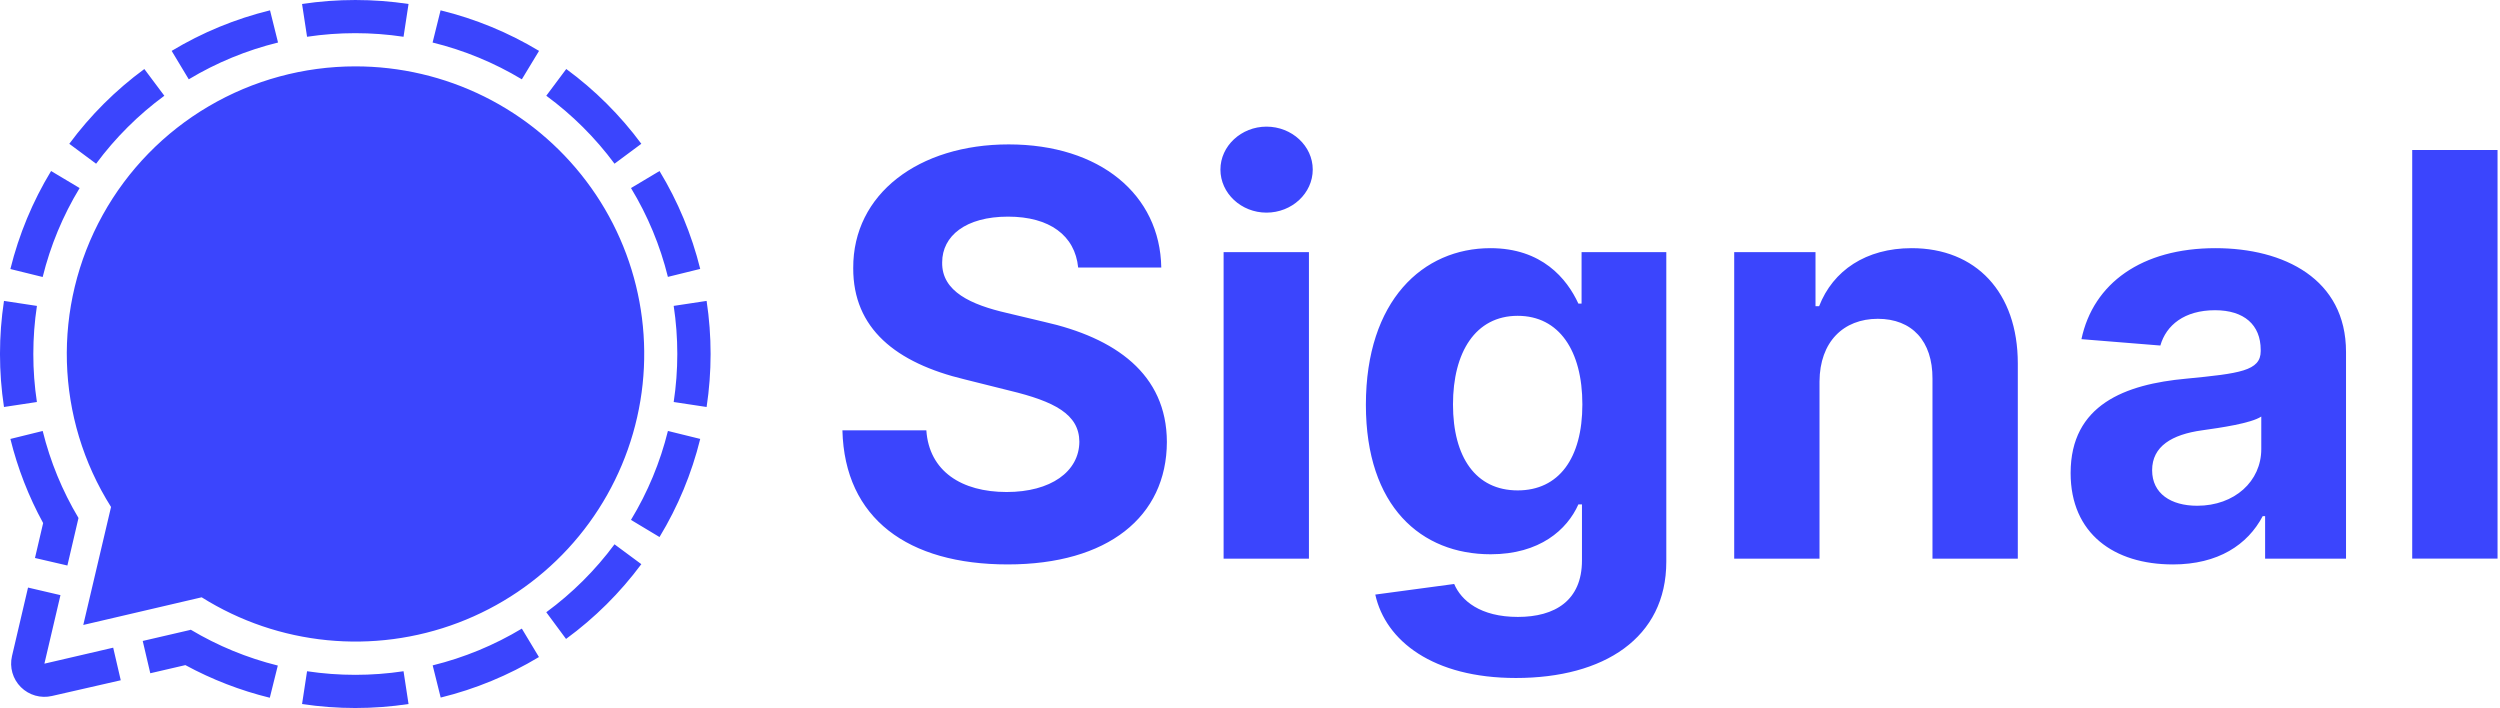
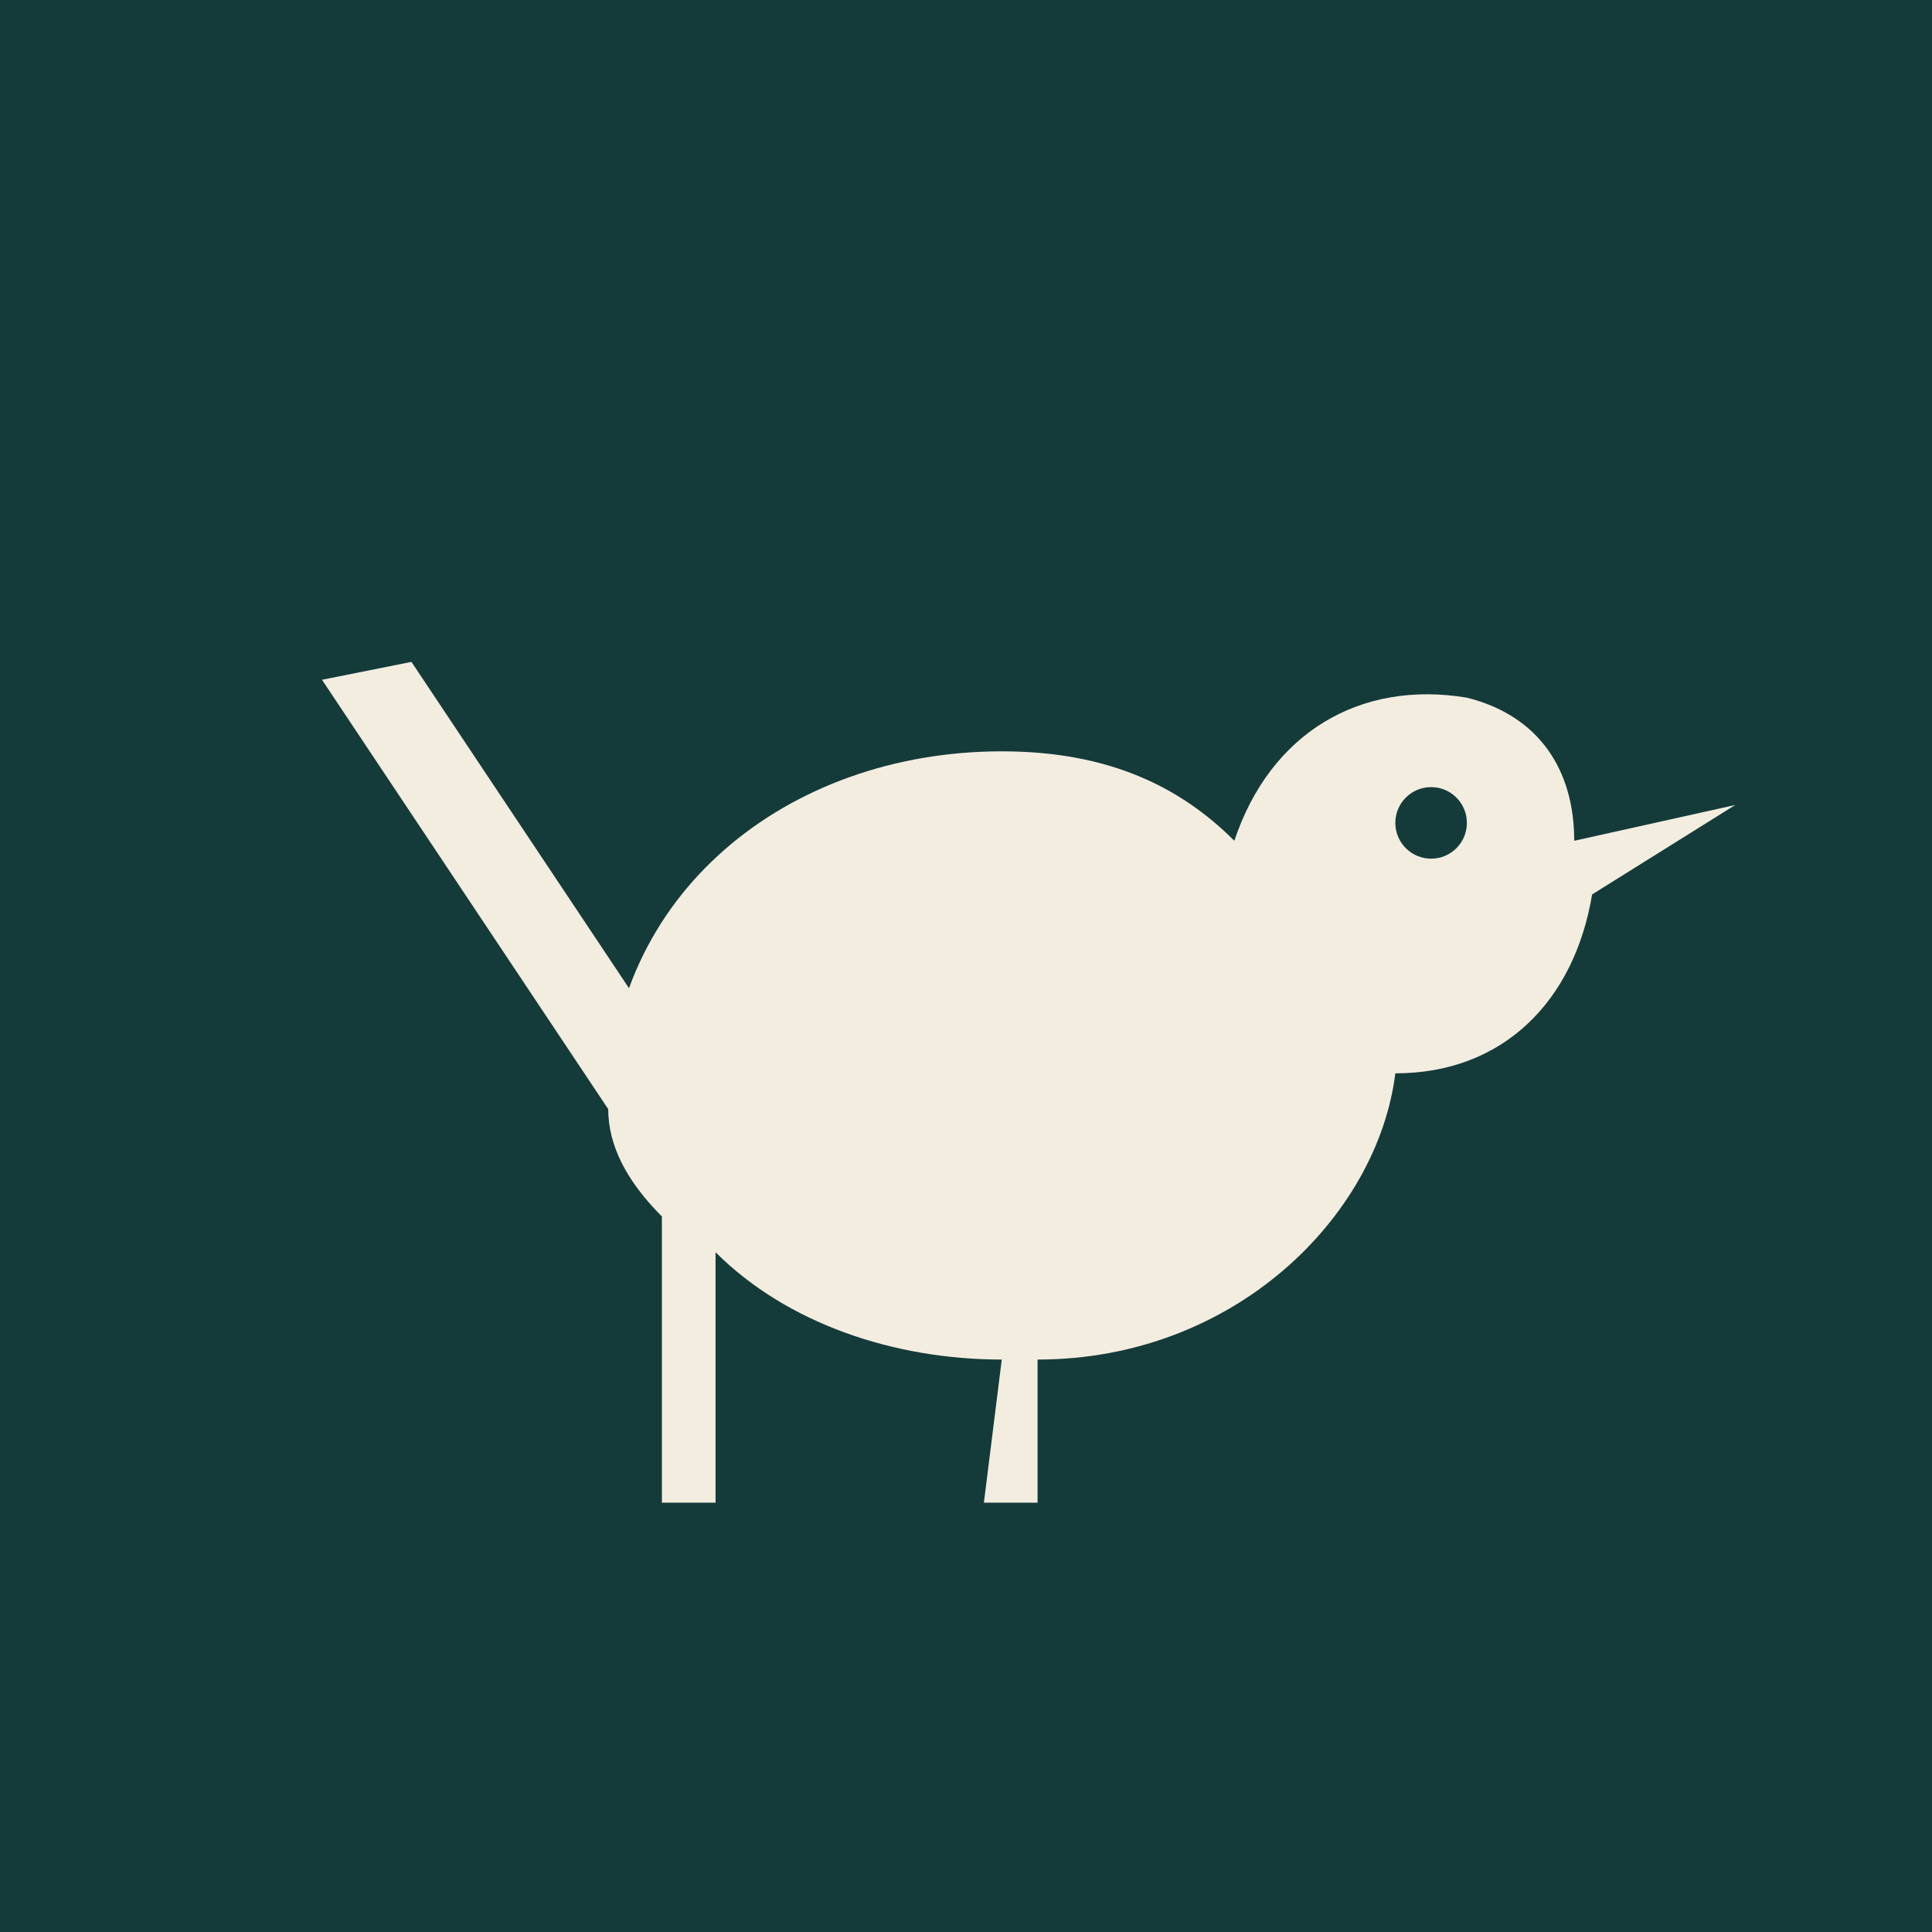
- <svg xmlns="http://www.w3.org/2000/svg" width="113" height="32" fill="none" viewBox="0 0 113 32">
-   <path fill="#3b45fd" d="m12.205.467.362 1.455a14.6 14.6 0 0 0-4.035 1.663L7.759 2.3A16 16 0 0 1 12.205.467m7.709 0-.361 1.455c1.421.349 2.781.91 4.034 1.663l.778-1.285A16 16 0 0 0 19.914.467M2.309 7.73a15.9 15.9 0 0 0-1.84 4.43l1.46.36a14.4 14.4 0 0 1 1.67-4.02zM1.506 16c0-.727.054-1.454.163-2.173L.18 13.601a16 16 0 0 0 0 4.795l1.488-.225A14.4 14.4 0 0 1 1.506 16M24.36 29.698l-.773-1.285a14.6 14.6 0 0 1-4.03 1.662l.362 1.455a16 16 0 0 0 4.441-1.832m6.254-13.7q0 1.093-.163 2.173l1.488.225c.24-1.59.24-3.205 0-4.795l-1.488.225q.163 1.081.163 2.173m1.036 3.84-1.46-.36a14.4 14.4 0 0 1-1.67 4.02l1.29.775a15.9 15.9 0 0 0 1.84-4.434m-13.41 10.5a14.7 14.7 0 0 1-4.361 0l-.226 1.482c1.595.24 3.218.24 4.813 0zm9.536-5.737a14.6 14.6 0 0 1-3.084 3.07l.893 1.207a16 16 0 0 0 3.403-3.38zM24.692 4.327c1.176.865 2.216 1.9 3.084 3.072l1.212-.9a16 16 0 0 0-3.393-3.38zM4.344 7.4a14.6 14.6 0 0 1 3.084-3.072L6.524 3.12A16 16 0 0 0 3.132 6.5zm25.467.33-1.29.77a14.4 14.4 0 0 1 1.668 4.015l1.461-.36a15.9 15.9 0 0 0-1.84-4.425M13.879 1.662a14.7 14.7 0 0 1 4.361 0L18.466.18a16.2 16.2 0 0 0-4.813 0zM5.116 29.275l-3.109.723.726-3.098-1.466-.342-.725 3.097a1.5 1.5 0 0 0 .401 1.403 1.51 1.51 0 0 0 1.408.4l3.107-.71zm-3.535-4.054 1.465.34.502-2.148A14.4 14.4 0 0 1 1.93 19.48l-1.46.36a15.8 15.8 0 0 0 1.48 3.802zm7.026 3.25-2.156.5.342 1.46 1.586-.368a16 16 0 0 0 3.816 1.475l.362-1.455a14.5 14.5 0 0 1-3.94-1.623zM16.06 3c-2.332.001-4.62.624-6.628 1.805a13 13 0 0 0-4.788 4.91 12.96 12.96 0 0 0 .375 13.2l-1.255 5.333 5.352-1.25a13.08 13.08 0 0 0 11.6 1.148 13.05 13.05 0 0 0 4.958-3.347 13 13 0 0 0 2.934-5.2 12.95 12.95 0 0 0-2.115-11.42 13.04 13.04 0 0 0-4.604-3.815A13.1 13.1 0 0 0 16.06 3m32.673 9.092h3.757c-.055-3.292-2.77-5.565-6.899-5.565-4.064 0-7.043 2.237-7.025 5.592-.009 2.724 1.92 4.284 5.052 5.033l2.019.505c2.018.487 3.141 1.064 3.15 2.309-.009 1.353-1.294 2.273-3.286 2.273-2.037 0-3.504-.938-3.63-2.787h-3.794c.1 3.995 2.97 6.06 7.47 6.06 4.526 0 7.187-2.155 7.196-5.537-.009-3.076-2.336-4.708-5.558-5.43l-1.666-.397c-1.611-.37-2.96-.965-2.933-2.29 0-1.191 1.059-2.066 2.978-2.066 1.874 0 3.024.848 3.169 2.3m6.574 13.159h3.857V11.397h-3.857zm1.938-15.64c1.15 0 2.091-.874 2.091-1.948 0-1.064-.941-1.939-2.091-1.939-1.14 0-2.082.875-2.082 1.94 0 1.073.941 1.947 2.082 1.947m11.273 21.034c3.974 0 6.799-1.804 6.799-5.259V11.397h-3.83v2.327h-.144c-.517-1.127-1.648-2.507-3.975-2.507-3.05 0-5.63 2.363-5.63 7.08 0 4.609 2.507 6.756 5.64 6.756 2.217 0 3.457-1.11 3.965-2.255h.162v2.534c0 1.813-1.222 2.553-2.896 2.553-1.703 0-2.562-.74-2.88-1.489l-3.566.479c.462 2.092 2.607 3.77 6.355 3.77m.081-8.479c-1.892 0-2.924-1.497-2.924-3.887 0-2.354 1.014-4.004 2.924-4.004 1.874 0 2.924 1.578 2.924 4.004 0 2.444-1.068 3.887-2.924 3.887m13.643-4.924c.01-1.786 1.078-2.832 2.635-2.832 1.548 0 2.48 1.01 2.471 2.706v8.135h3.857v-8.82c0-3.23-1.901-5.214-4.798-5.214-2.064 0-3.558 1.01-4.183 2.624h-.163v-2.444h-3.675v13.854h3.856zm15.968 8.271c2.054 0 3.385-.893 4.064-2.183h.109v1.921h3.657v-9.344c0-3.301-2.806-4.69-5.902-4.69-3.332 0-5.523 1.587-6.057 4.113l3.567.288c.263-.92 1.086-1.596 2.472-1.596 1.312 0 2.064.658 2.064 1.795v.054c0 .893-.951 1.01-3.368 1.245-2.752.252-5.224 1.172-5.224 4.266 0 2.742 1.965 4.13 4.617 4.13m1.104-2.652c-1.186 0-2.037-.55-2.037-1.605 0-1.083.896-1.615 2.254-1.804.842-.118 2.218-.316 2.68-.623v1.47c0 1.453-1.204 2.562-2.897 2.562m13.576-16.08h-3.857v18.47h3.857z" />
+ <svg xmlns="http://www.w3.org/2000/svg" viewBox="0 0 108 108" width="432" height="432">
+   <rect width="108" height="108" fill="#143B3A" />
+   <path fill="#F3EDE0" d="M34,62 C34,50 44,42 56,42 C62,42 66,44 69,47 C71,41 76,38 82,39 C86,40 88,43 88,47 L97,45 L89,50 C88,56 84,60 78,60 L78,60 C77,68 69,76 58,76 L58,84 L55,84 L56,76 C50,76 44,74 40,70 L40,84 L37,84 L37,68 C35,66 34,64 34,62 Z M34,62 L18,38 L23,37 L37,58 Z" />
+   <circle cx="80" cy="46" r="2" fill="#143B3A" />
</svg>
